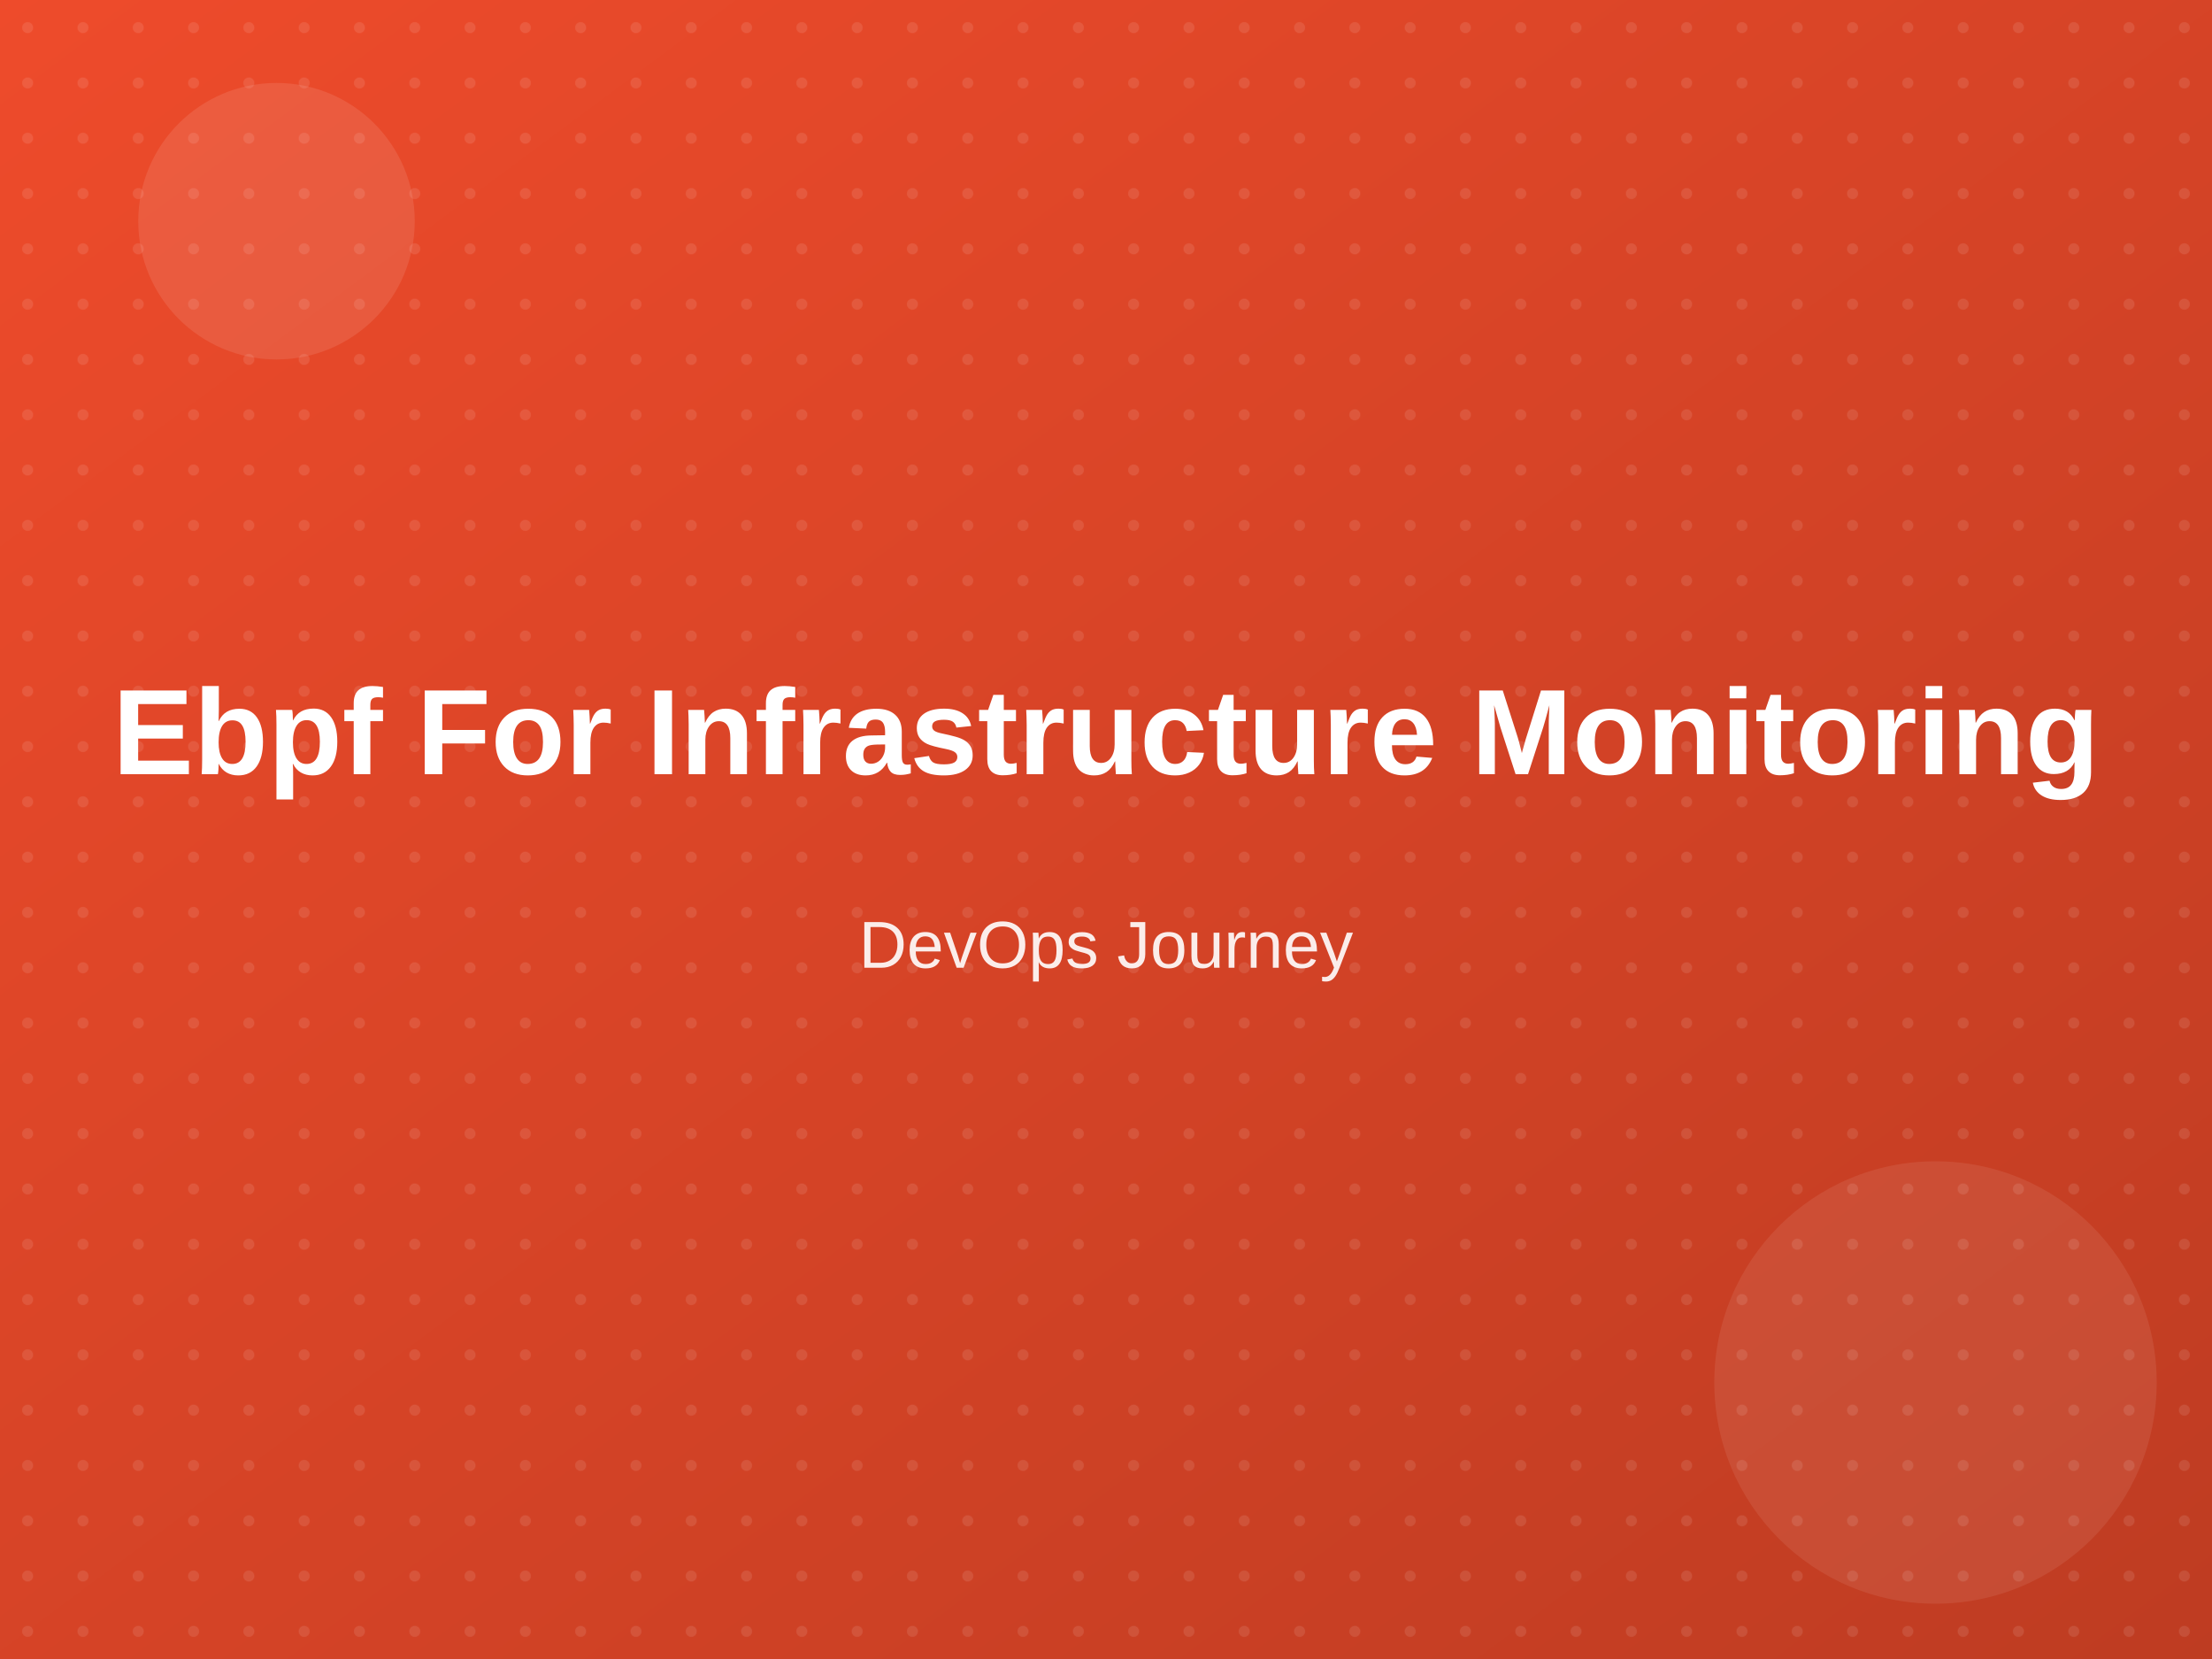
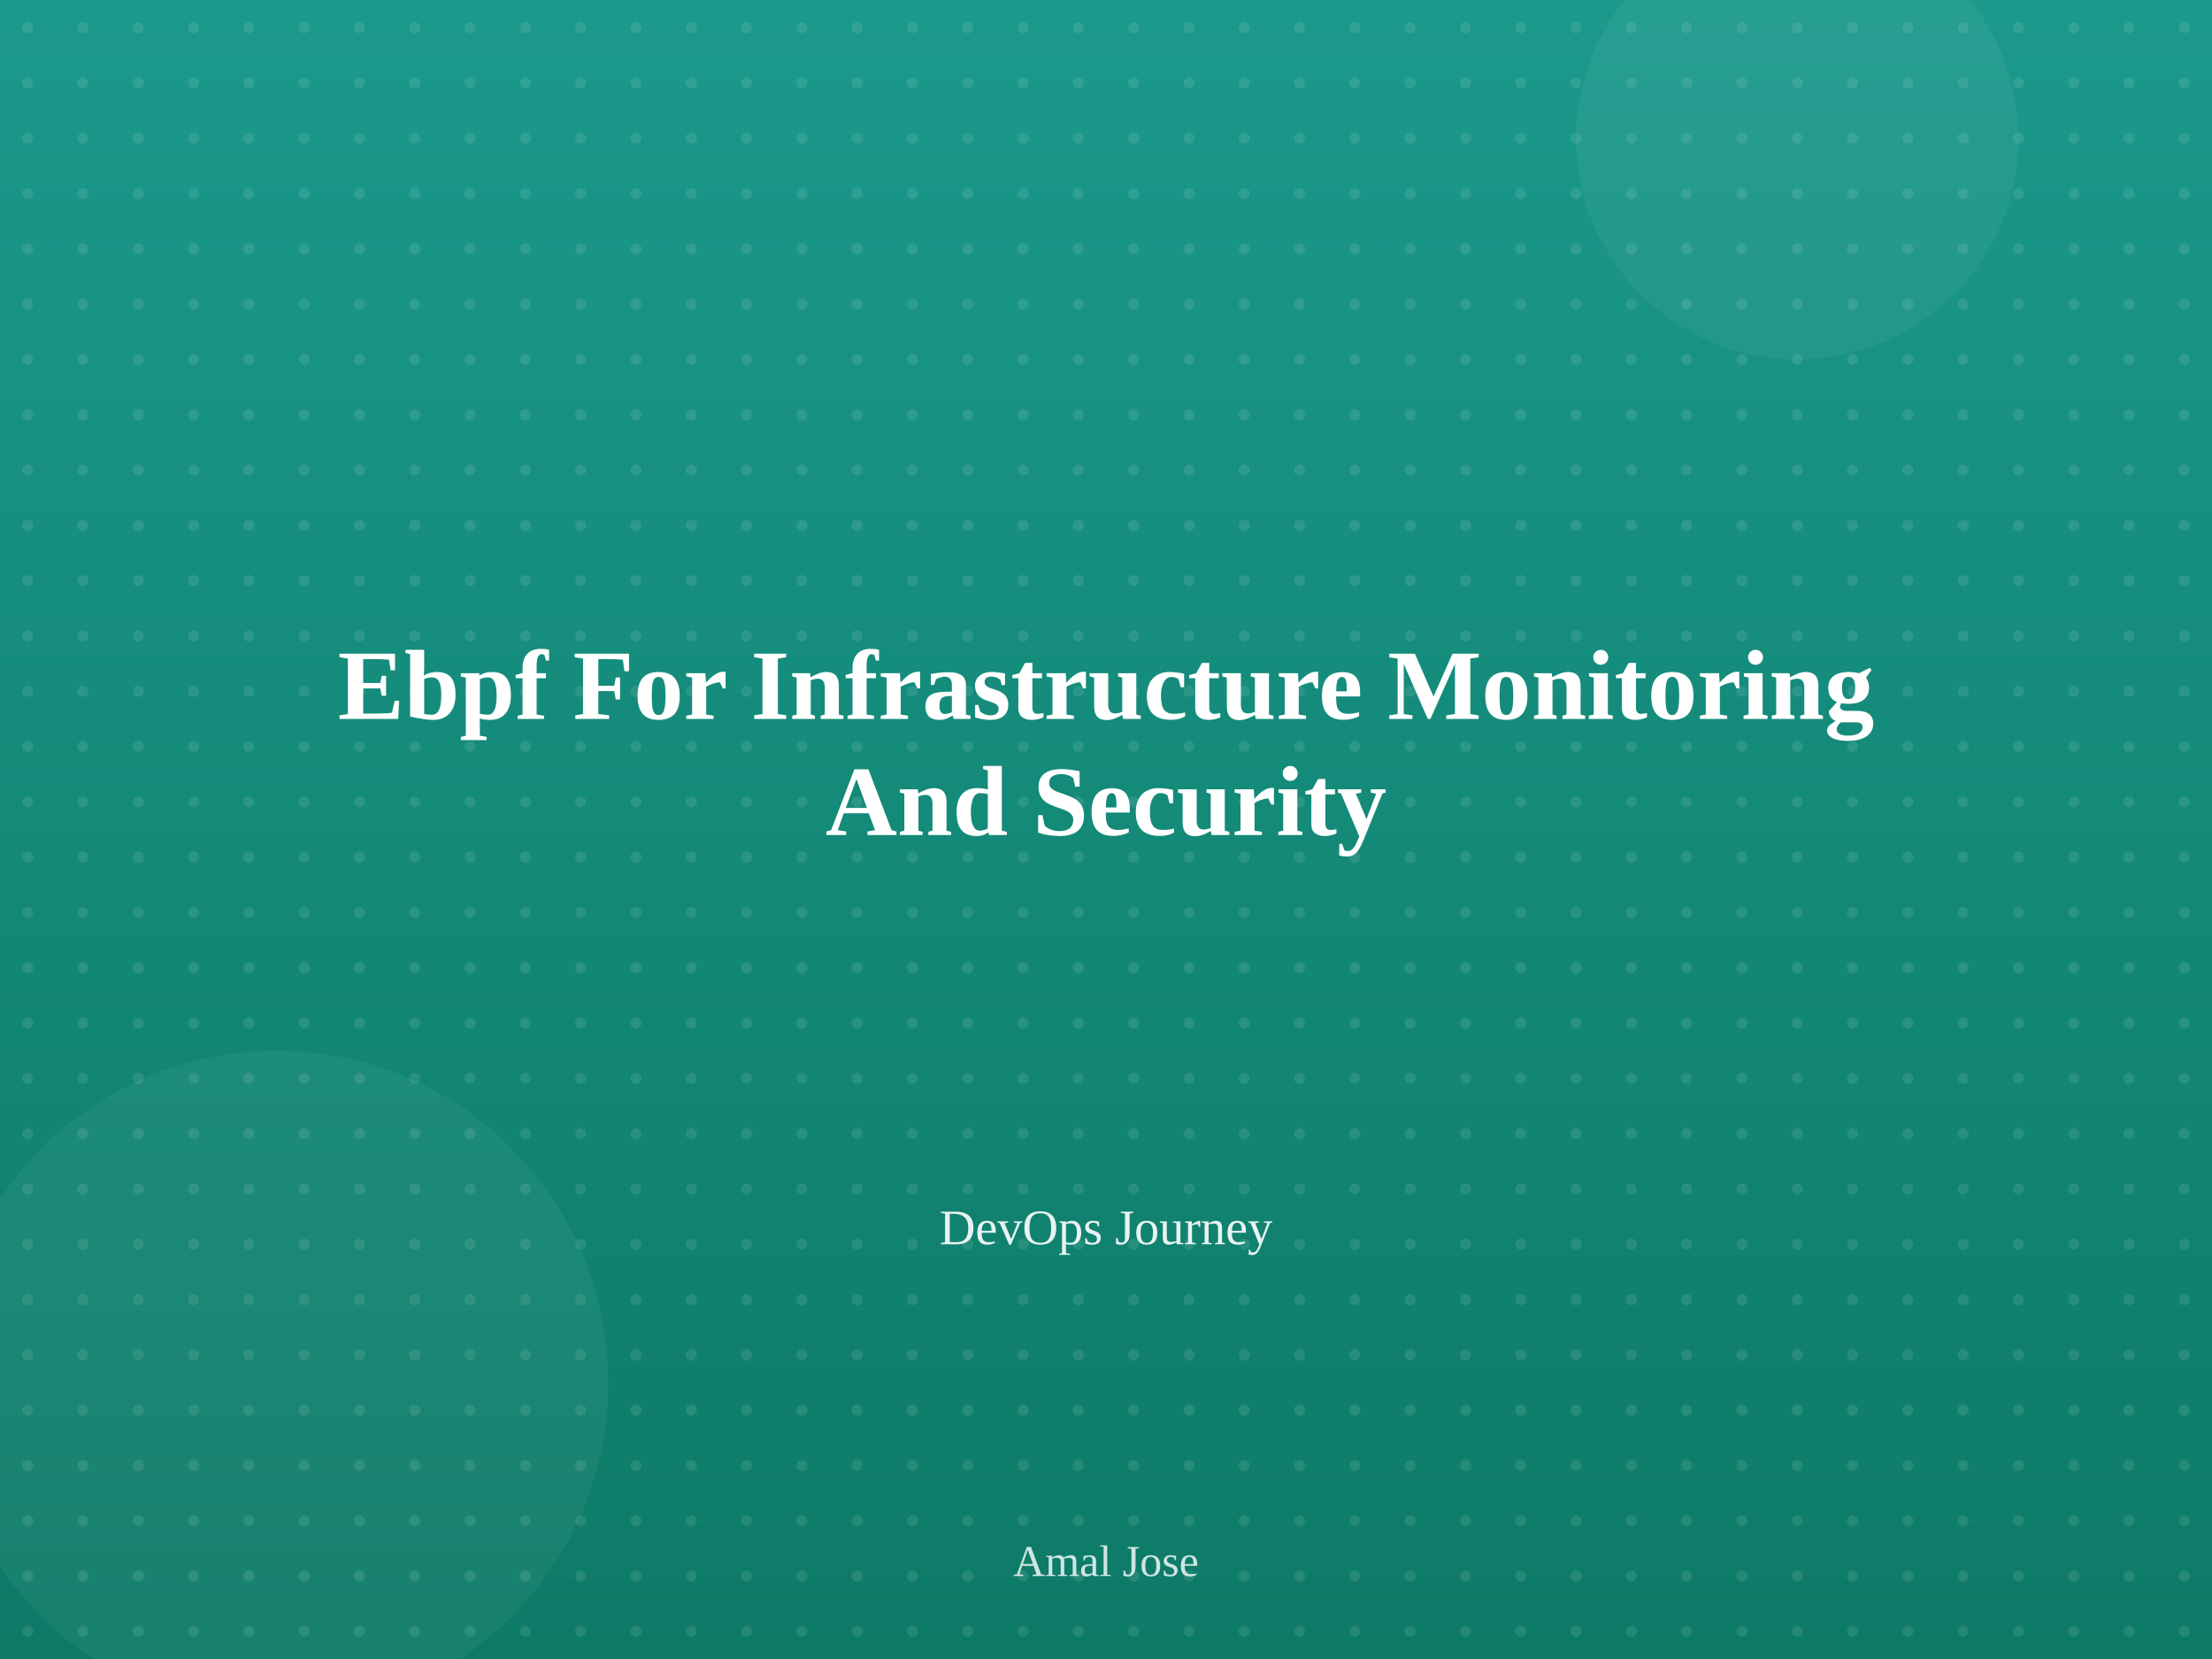
- <svg xmlns="http://www.w3.org/2000/svg" width="800" height="600">
+ <svg xmlns="http://www.w3.org/2000/svg" width="800" height="600" viewBox="0 0 800 600">
  <defs>
-     <linearGradient id="grad" x1="0%" y1="0%" x2="100%" y2="100%">
-       <stop offset="0%" style="stop-color:#EE4B2B;stop-opacity:1" />
-       <stop offset="100%" style="stop-color:#be3c22;stop-opacity:1" />
+     <linearGradient id="grad" x1="0%" y1="0%" x2="0%" y2="100%">
+       <stop offset="0%" style="stop-color:#1B998B;stop-opacity:1" />
+       <stop offset="100%" style="stop-color:#0D7A66;stop-opacity:1" />
    </linearGradient>
    <pattern id="dots" x="20" y="20" width="20" height="20" patternUnits="userSpaceOnUse">
-       <circle cx="10" cy="10" r="2" fill="rgba(255,255,255,0.1)" />
+       <circle cx="10" cy="10" r="2" fill="white" opacity="0.1" />
    </pattern>
  </defs>
  <rect width="800" height="600" fill="url(#grad)" />
  <rect width="800" height="600" fill="url(#dots)" />
-   <circle cx="100" cy="80" r="50" fill="rgba(255,255,255,0.1)" />
-   <circle cx="700" cy="500" r="80" fill="rgba(255,255,255,0.08)" />
-   <text x="400" y="280" font-size="44" font-family="Arial, sans-serif" font-weight="bold" text-anchor="middle" fill="white" word-spacing="10">
-     Ebpf For Infrastructure Monitoring
-   </text>
-   <text x="400" y="350" font-size="24" font-family="Arial, sans-serif" text-anchor="middle" fill="rgba(255,255,255,0.9)">
-     DevOps Journey
-   </text>
+   <circle cx="650" cy="50" r="80" fill="white" opacity="0.05" />
+   <circle cx="100" cy="500" r="120" fill="white" opacity="0.05" />
+   <g>
+     <text x="400" y="260" font-size="36" font-weight="bold" text-anchor="middle" fill="white">Ebpf For Infrastructure Monitoring</text>
+     <text x="400" y="302" font-size="36" font-weight="bold" text-anchor="middle" fill="white">And Security</text>
+   </g>
+   <text x="400" y="450" font-size="18" text-anchor="middle" fill="white" opacity="0.9">DevOps Journey</text>
+   <text x="400" y="570" font-size="16" text-anchor="middle" fill="white" opacity="0.8">Amal Jose</text>
</svg>
